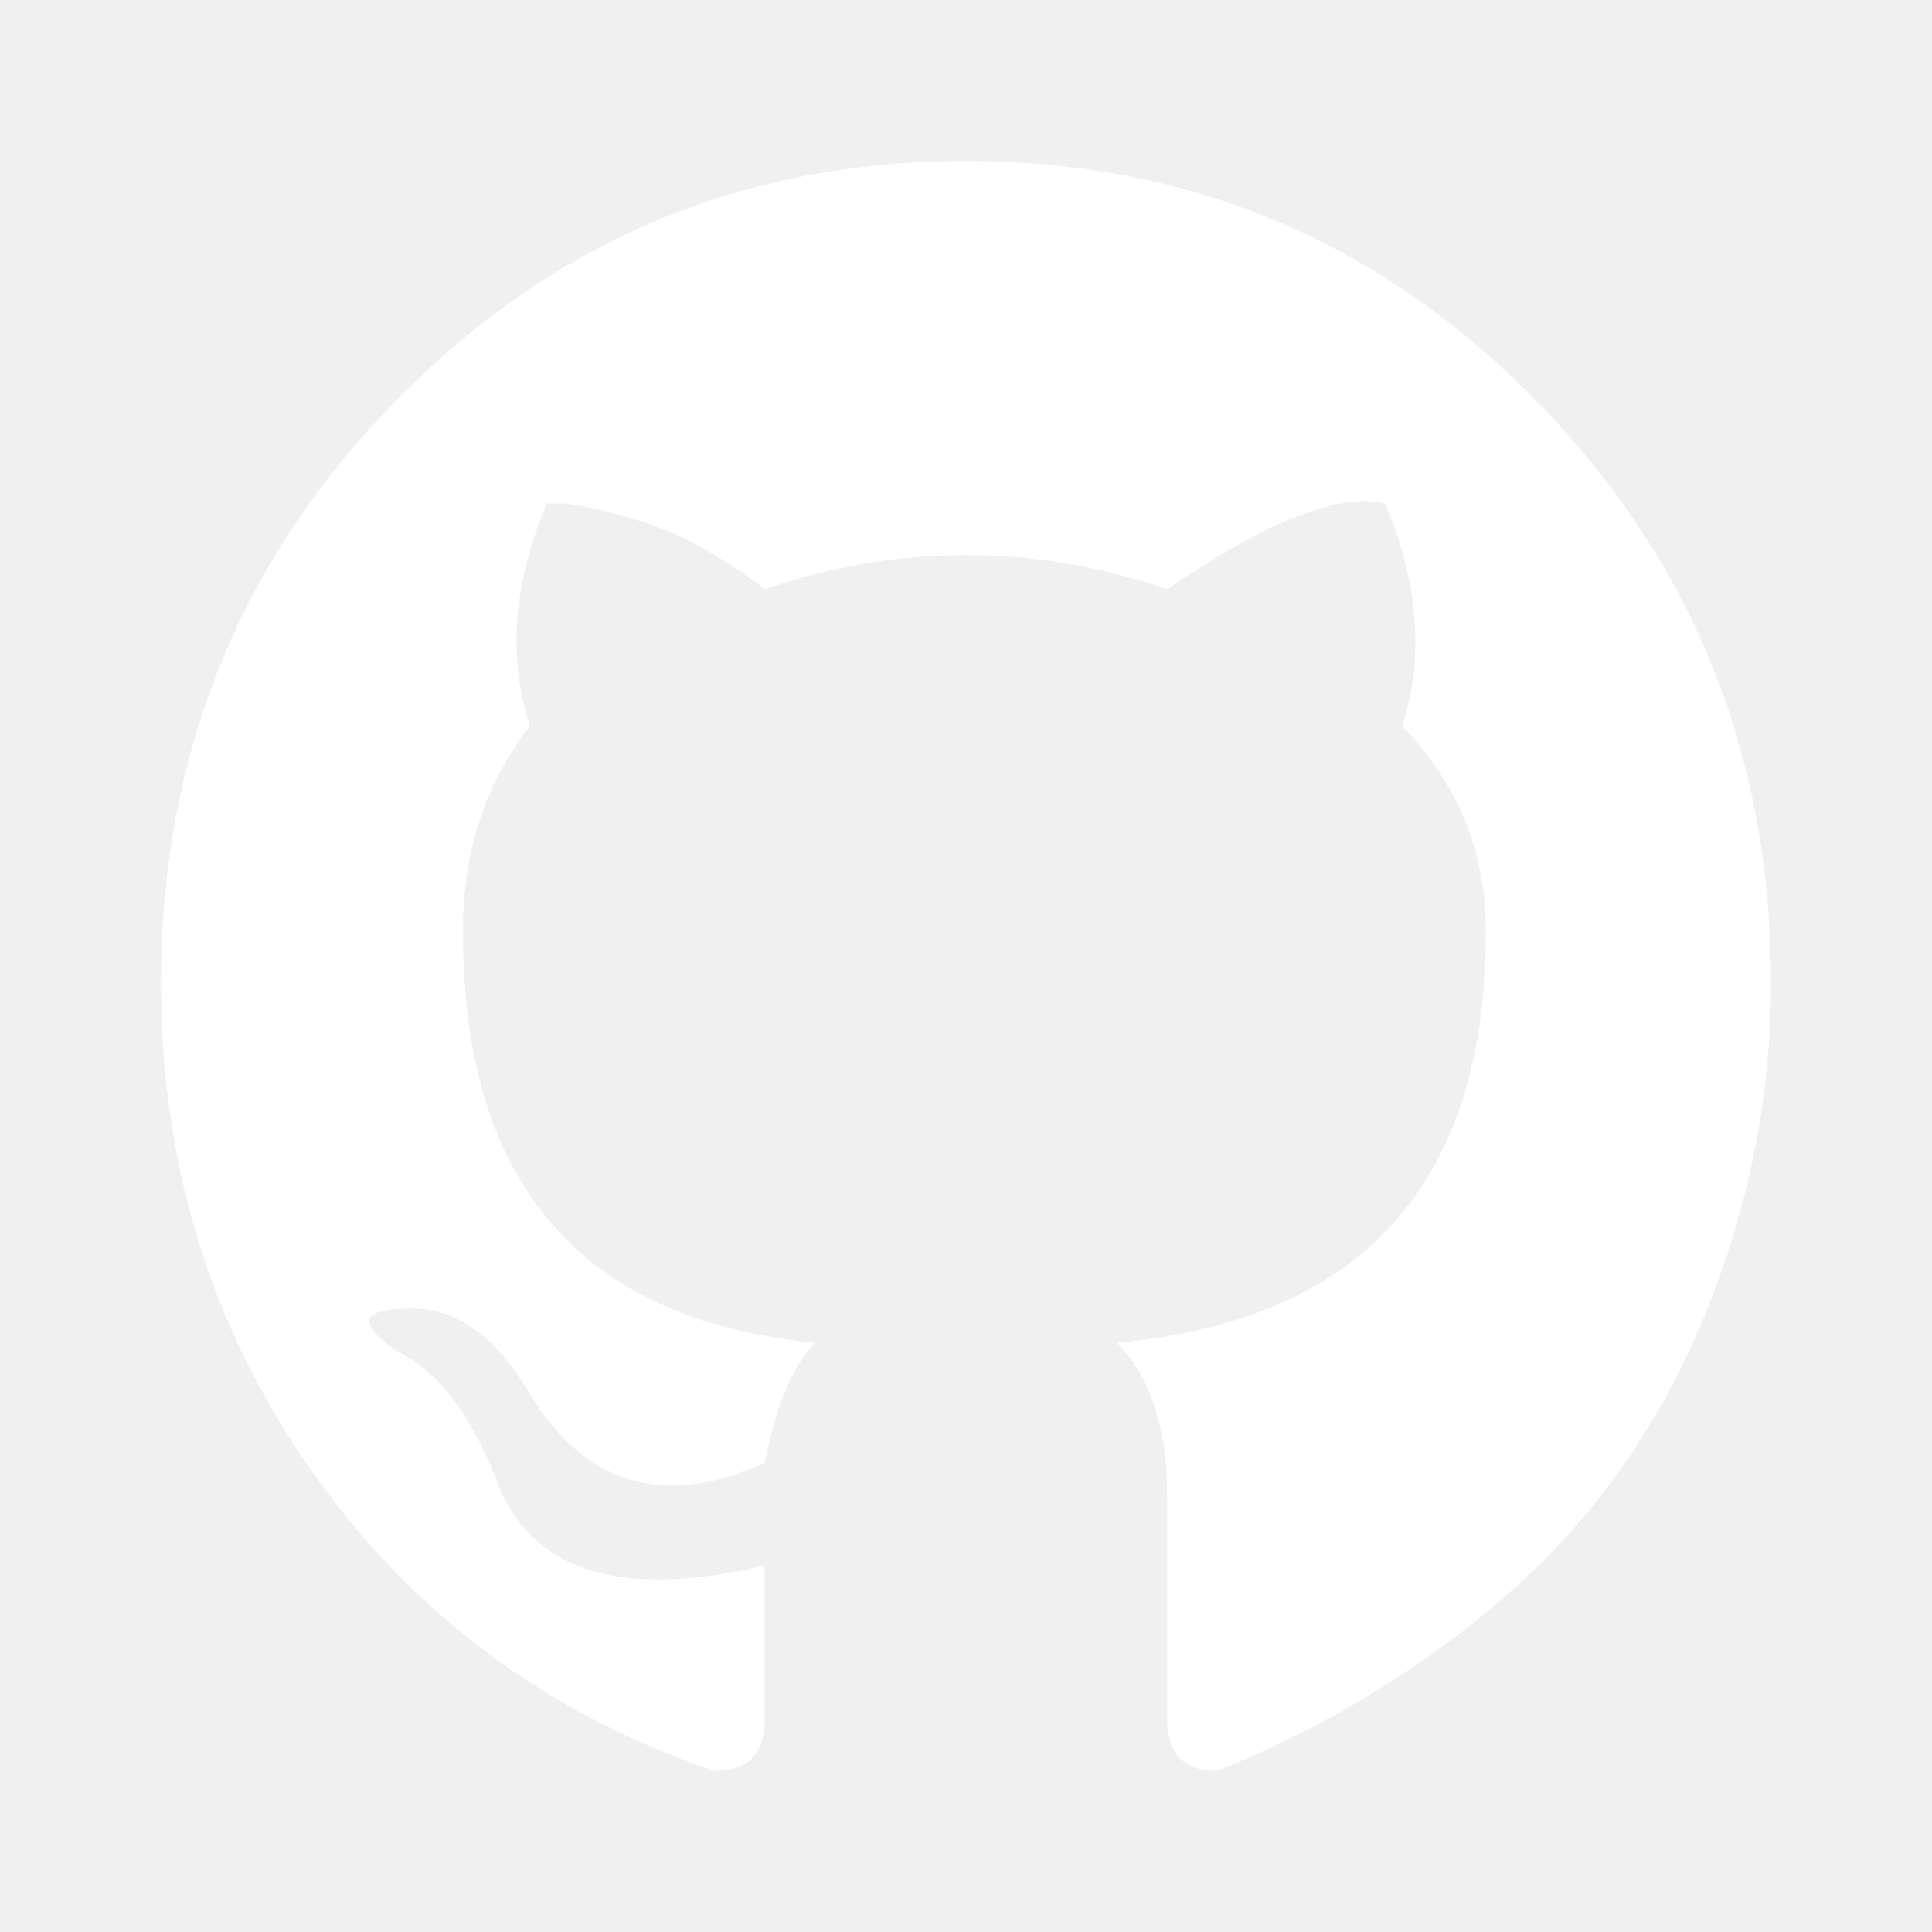
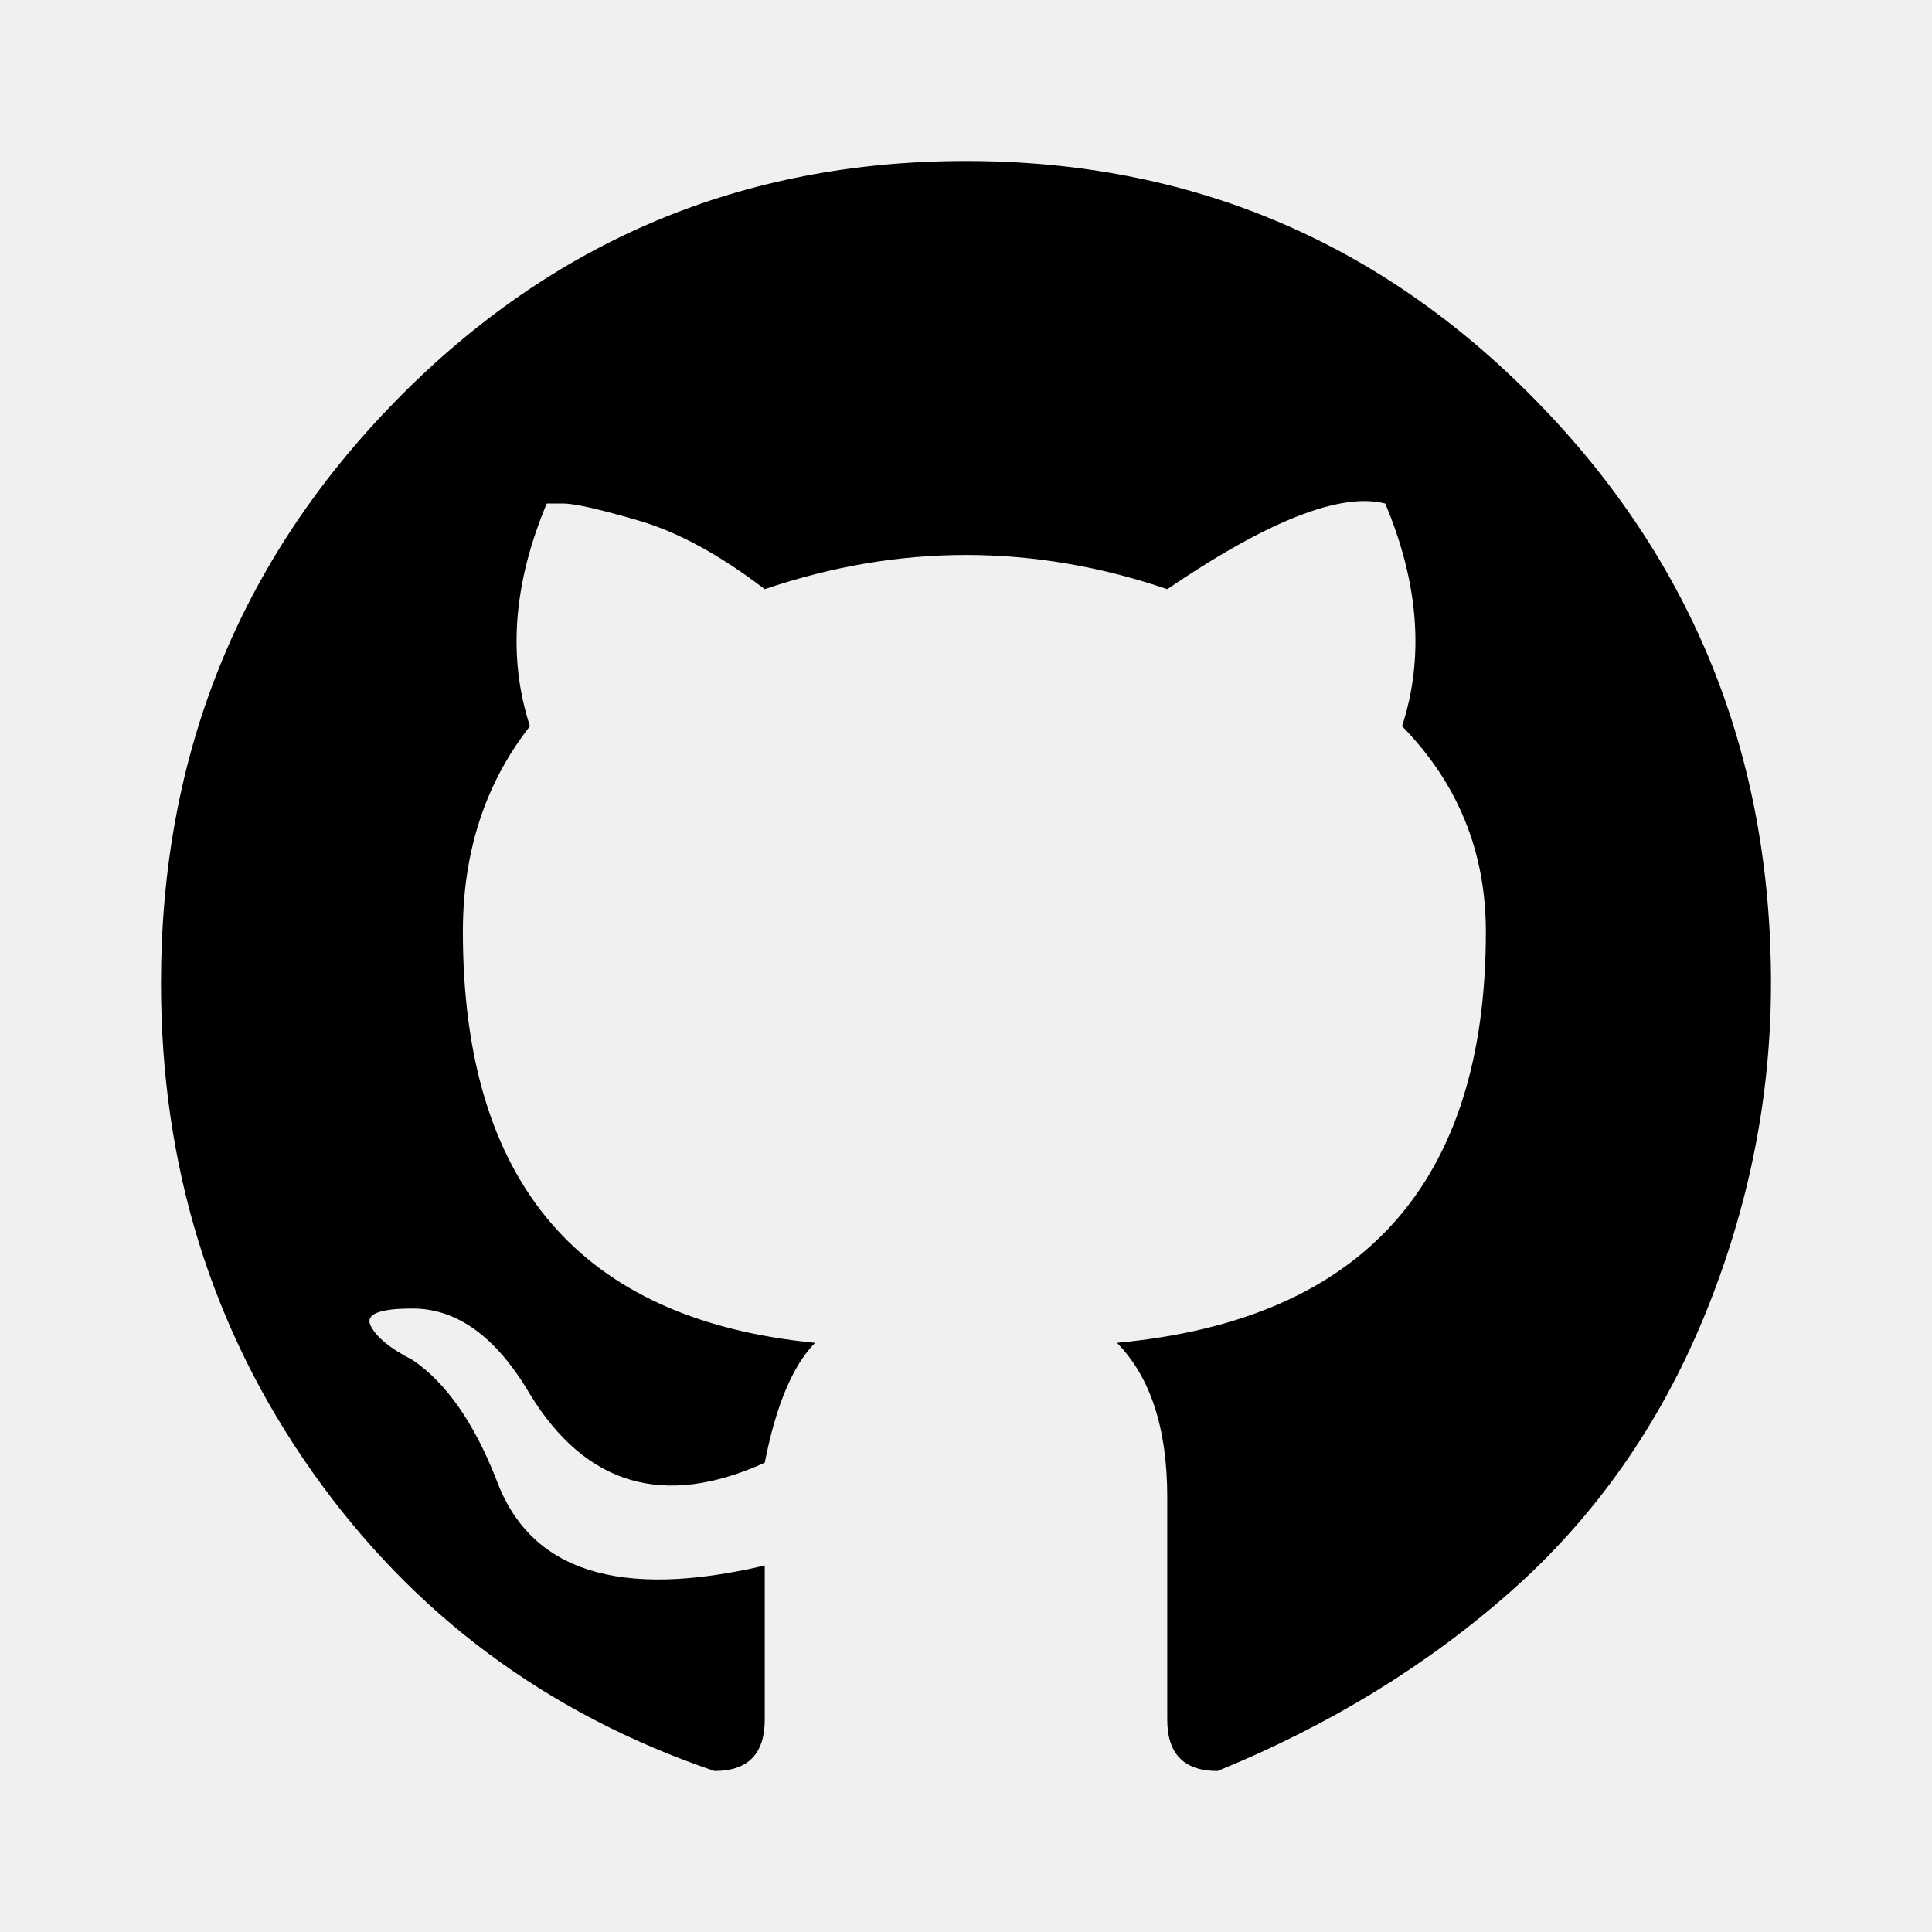
- <svg xmlns="http://www.w3.org/2000/svg" role="img" focusable="false" viewBox="0 0 24 24" aria-label="GitHub" fill="#fff" class="css-bleycz">
+ <svg xmlns="http://www.w3.org/2000/svg" role="img" focusable="false" viewBox="0 0 24 24" width="48" height="48" aria-label="GitHub" fill="#000" class="css-bleycz">
  <path d="M12,2 C14.778,2 17.139,2.993 19.083,4.979 C21.028,6.965 22,9.376 22,12.213 C22,13.631 21.722,15.014 21.167,16.362 C20.611,17.709 19.812,18.844 18.771,19.766 C17.729,20.688 16.514,21.433 15.125,22 C14.708,22 14.5,21.787 14.5,21.362 L14.5,20.404 L14.5,18.596 C14.5,17.745 14.292,17.106 13.875,16.681 C16.931,16.397 18.458,14.695 18.458,11.574 C18.458,10.582 18.111,9.73 17.417,9.021 C17.694,8.17 17.625,7.248 17.208,6.255 C16.653,6.113 15.75,6.468 14.5,7.319 C13.667,7.035 12.833,6.894 12,6.894 C11.167,6.894 10.333,7.035 9.5,7.319 C8.944,6.894 8.424,6.61 7.938,6.468 C7.451,6.326 7.139,6.255 7,6.255 L6.792,6.255 C6.375,7.248 6.306,8.17 6.583,9.021 C6.028,9.73 5.75,10.582 5.75,11.574 C5.75,14.695 7.208,16.397 10.125,16.681 C9.847,16.965 9.639,17.461 9.5,18.17 C8.25,18.738 7.278,18.454 6.583,17.319 C6.167,16.61 5.681,16.255 5.125,16.255 C4.708,16.255 4.535,16.326 4.604,16.468 C4.674,16.61 4.847,16.752 5.125,16.894 C5.542,17.177 5.889,17.674 6.167,18.383 C6.583,19.518 7.694,19.872 9.5,19.447 L9.5,20.723 L9.5,21.362 C9.5,21.787 9.292,22 8.875,22 C6.792,21.291 5.125,20.05 3.875,18.277 C2.625,16.504 2,14.482 2,12.213 C2,9.376 2.972,6.965 4.917,4.979 C6.861,2.993 9.222,2 12,2 L12,2 Z" />
</svg>
